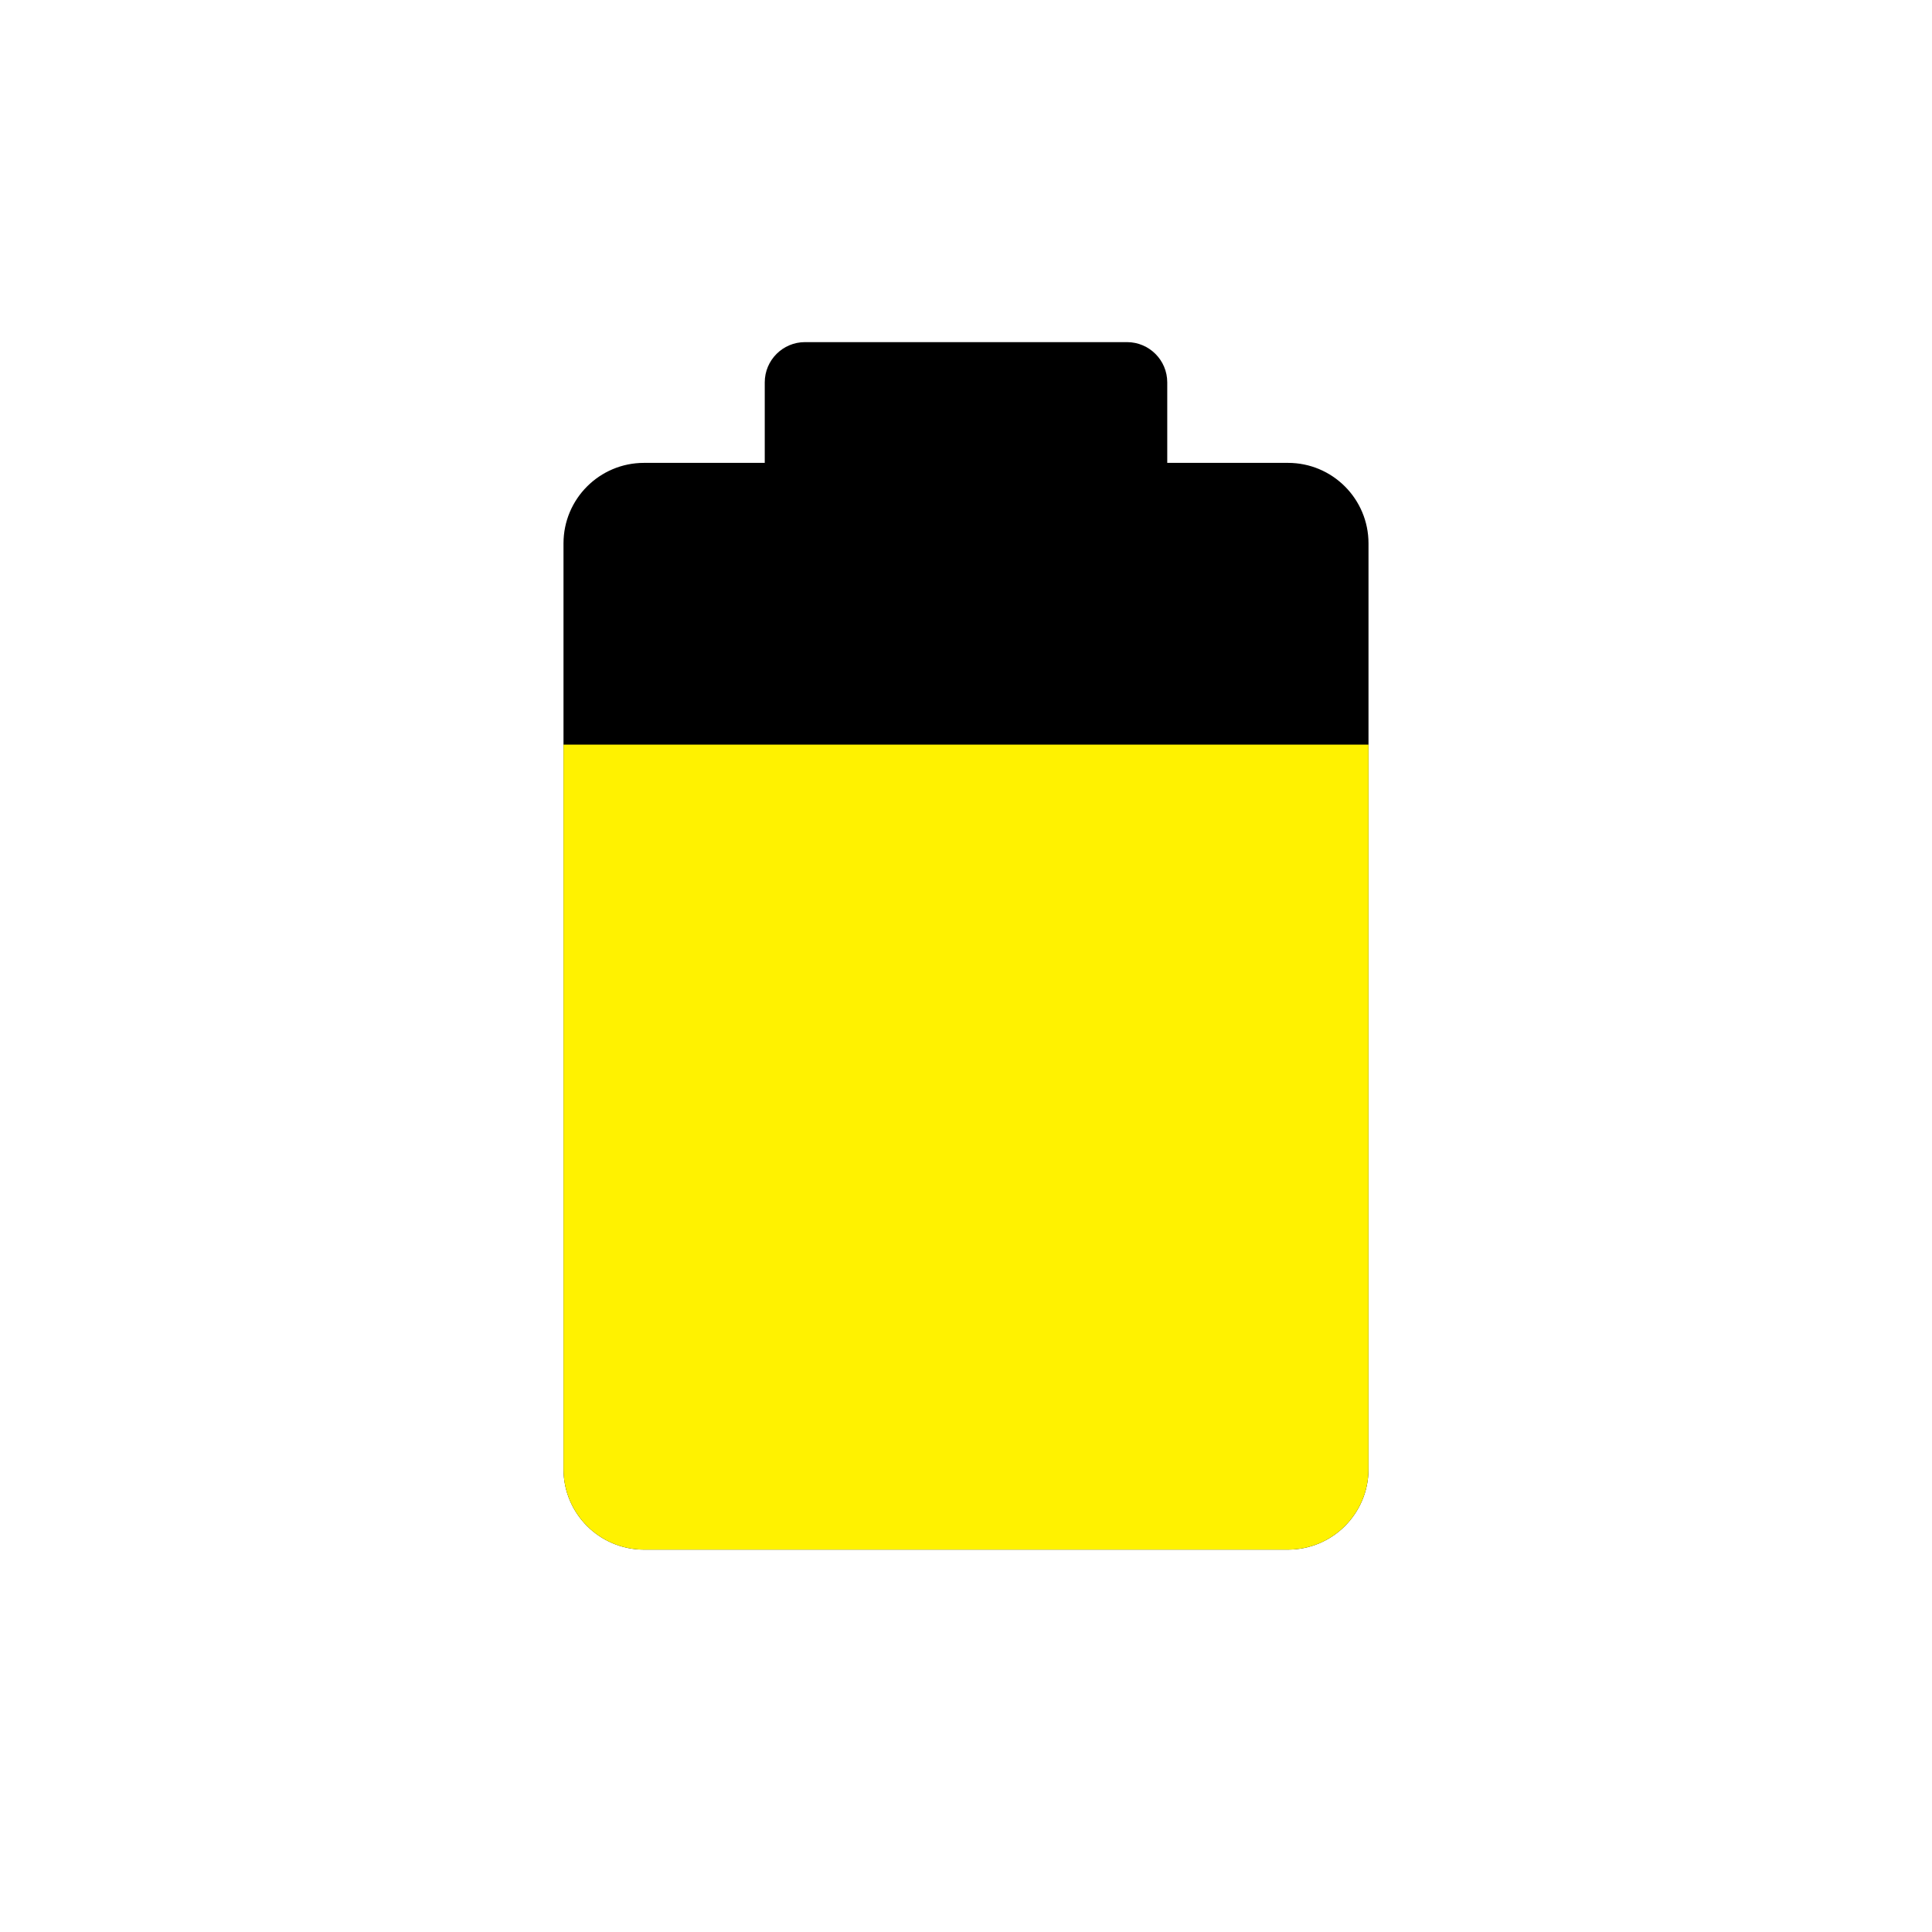
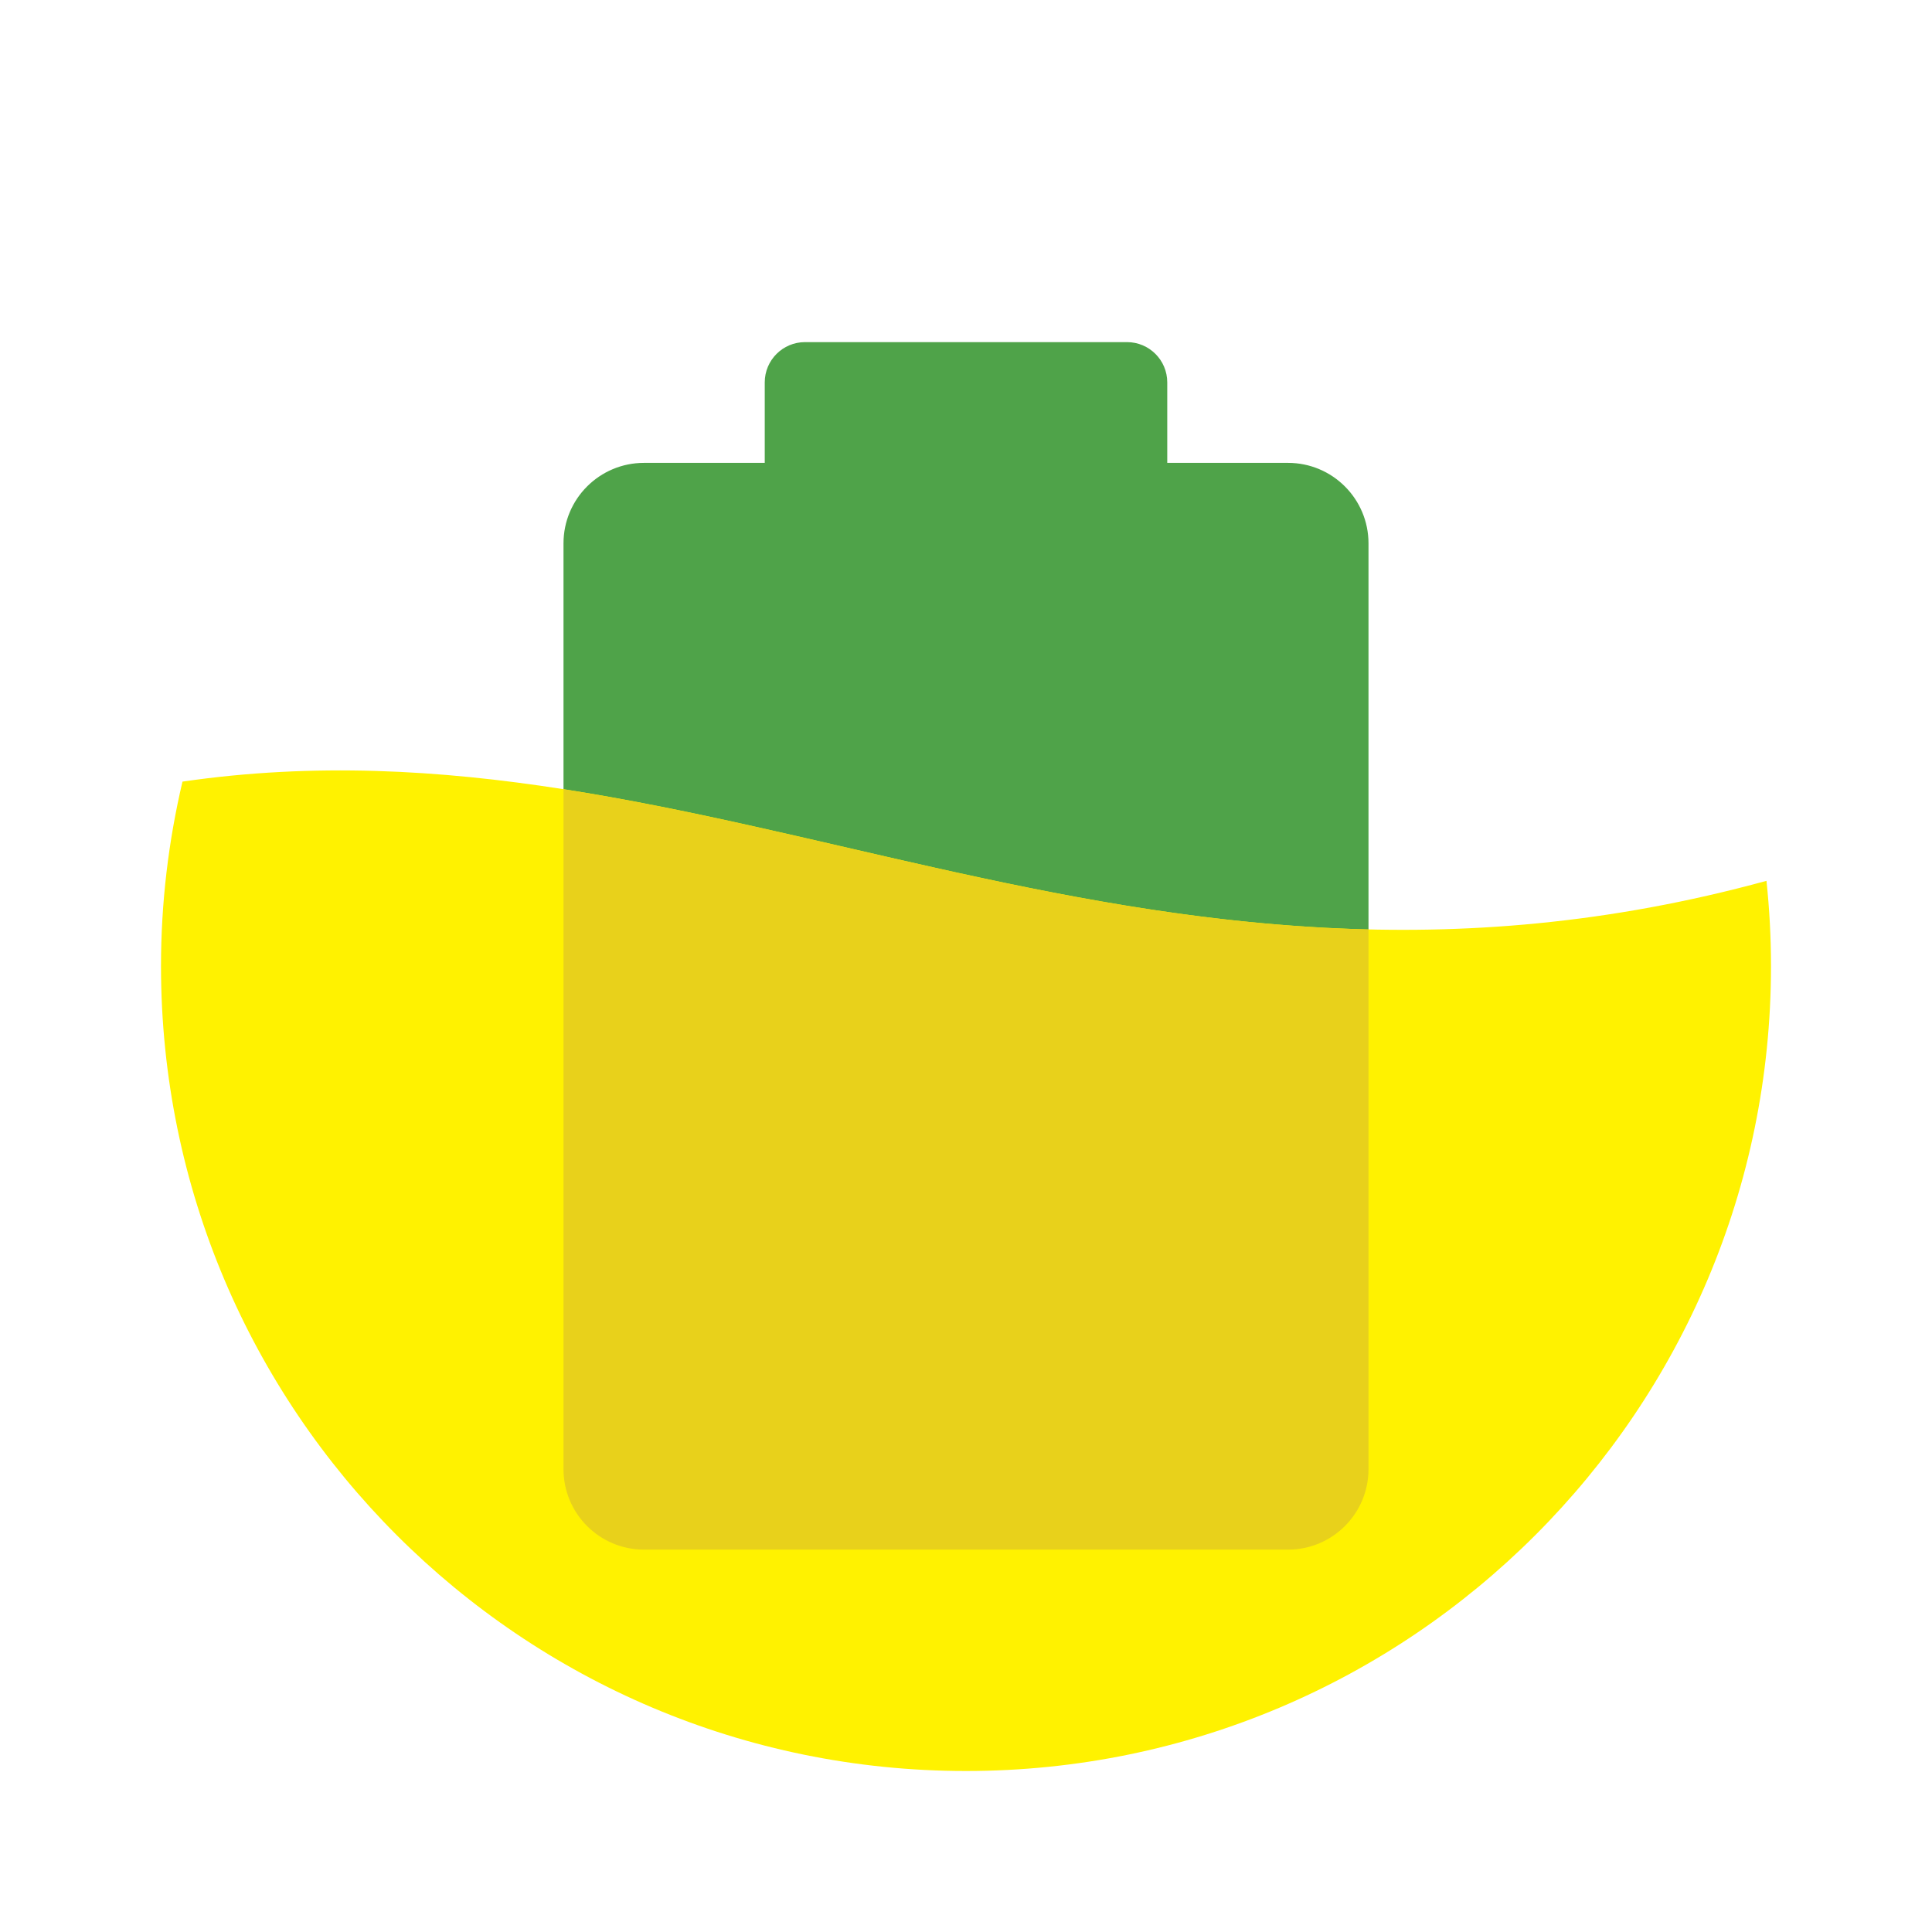
- <svg xmlns="http://www.w3.org/2000/svg" xmlns:xlink="http://www.w3.org/1999/xlink" version="1.1" id="Layer_1" x="0px" y="0px" width="96px" height="96px" viewBox="0 0 96 96" enable-background="new 0 0 96 96" xml:space="preserve">
+ <svg xmlns="http://www.w3.org/2000/svg" version="1.1" id="Layer_1" x="0px" y="0px" width="96px" height="96px" viewBox="0 0 96 96" enable-background="new 0 0 96 96" xml:space="preserve">
  <g>
-     <path d="M64,23h-6v-4c0-1.104-0.896-2-2-2h-8h-8c-1.104,0-2,0.896-2,2v4h-6c-2.209,0-4,1.791-4,4v46c0,2.209,1.791,4,4,4h32   c2.209,0,4-1.791,4-4V27C68,24.791,66.209,23,64,23z" />
+     <path fill="#4FA349" d="M64,23h-6v-4c0-1.104-0.896-2-2-2h-8h-8c-1.104,0-2,0.896-2,2v4h-6c-2.209,0-4,1.791-4,4v46   c0,2.209,1.791,4,4,4h32c2.209,0,4-1.791,4-4V27C68,24.791,66.209,23,64,23z" />
  </g>
-   <g>
-     <defs>
-       <path id="SVGID_1_" d="M64,23h-6v-4c0-1.104-0.896-2-2-2h-8h-8c-1.104,0-2,0.896-2,2v4h-6c-2.209,0-4,1.791-4,4v46    c0,2.209,1.791,4,4,4h32c2.209,0,4-1.791,4-4V27C68,24.791,66.209,23,64,23z" />
-     </defs>
-     <clipPath id="SVGID_2_">
-       <use xlink:href="#SVGID_1_" overflow="visible" />
-     </clipPath>
-     <g clip-path="url(#SVGID_2_)">
-       <rect x="28" y="37" fill="#FFF200" width="40" height="40" />
-     </g>
-   </g>
+   <path fill="#FFF200" d="M9.067,38.838C8.376,41.781,8,44.846,8,48c0,22.091,17.909,40,40,40c22.092,0,40-17.909,40-40  c0-1.43-0.078-2.841-0.225-4.232C56.254,52.398,35.262,35.021,9.067,38.838z" />
+   <path fill="#E8D11B" d="M32,77h32c2.209,0,4-1.791,4-4V46.185c-14.507-0.345-27.08-4.95-40-6.968V73C28,75.209,29.791,77,32,77z" />
</svg>
